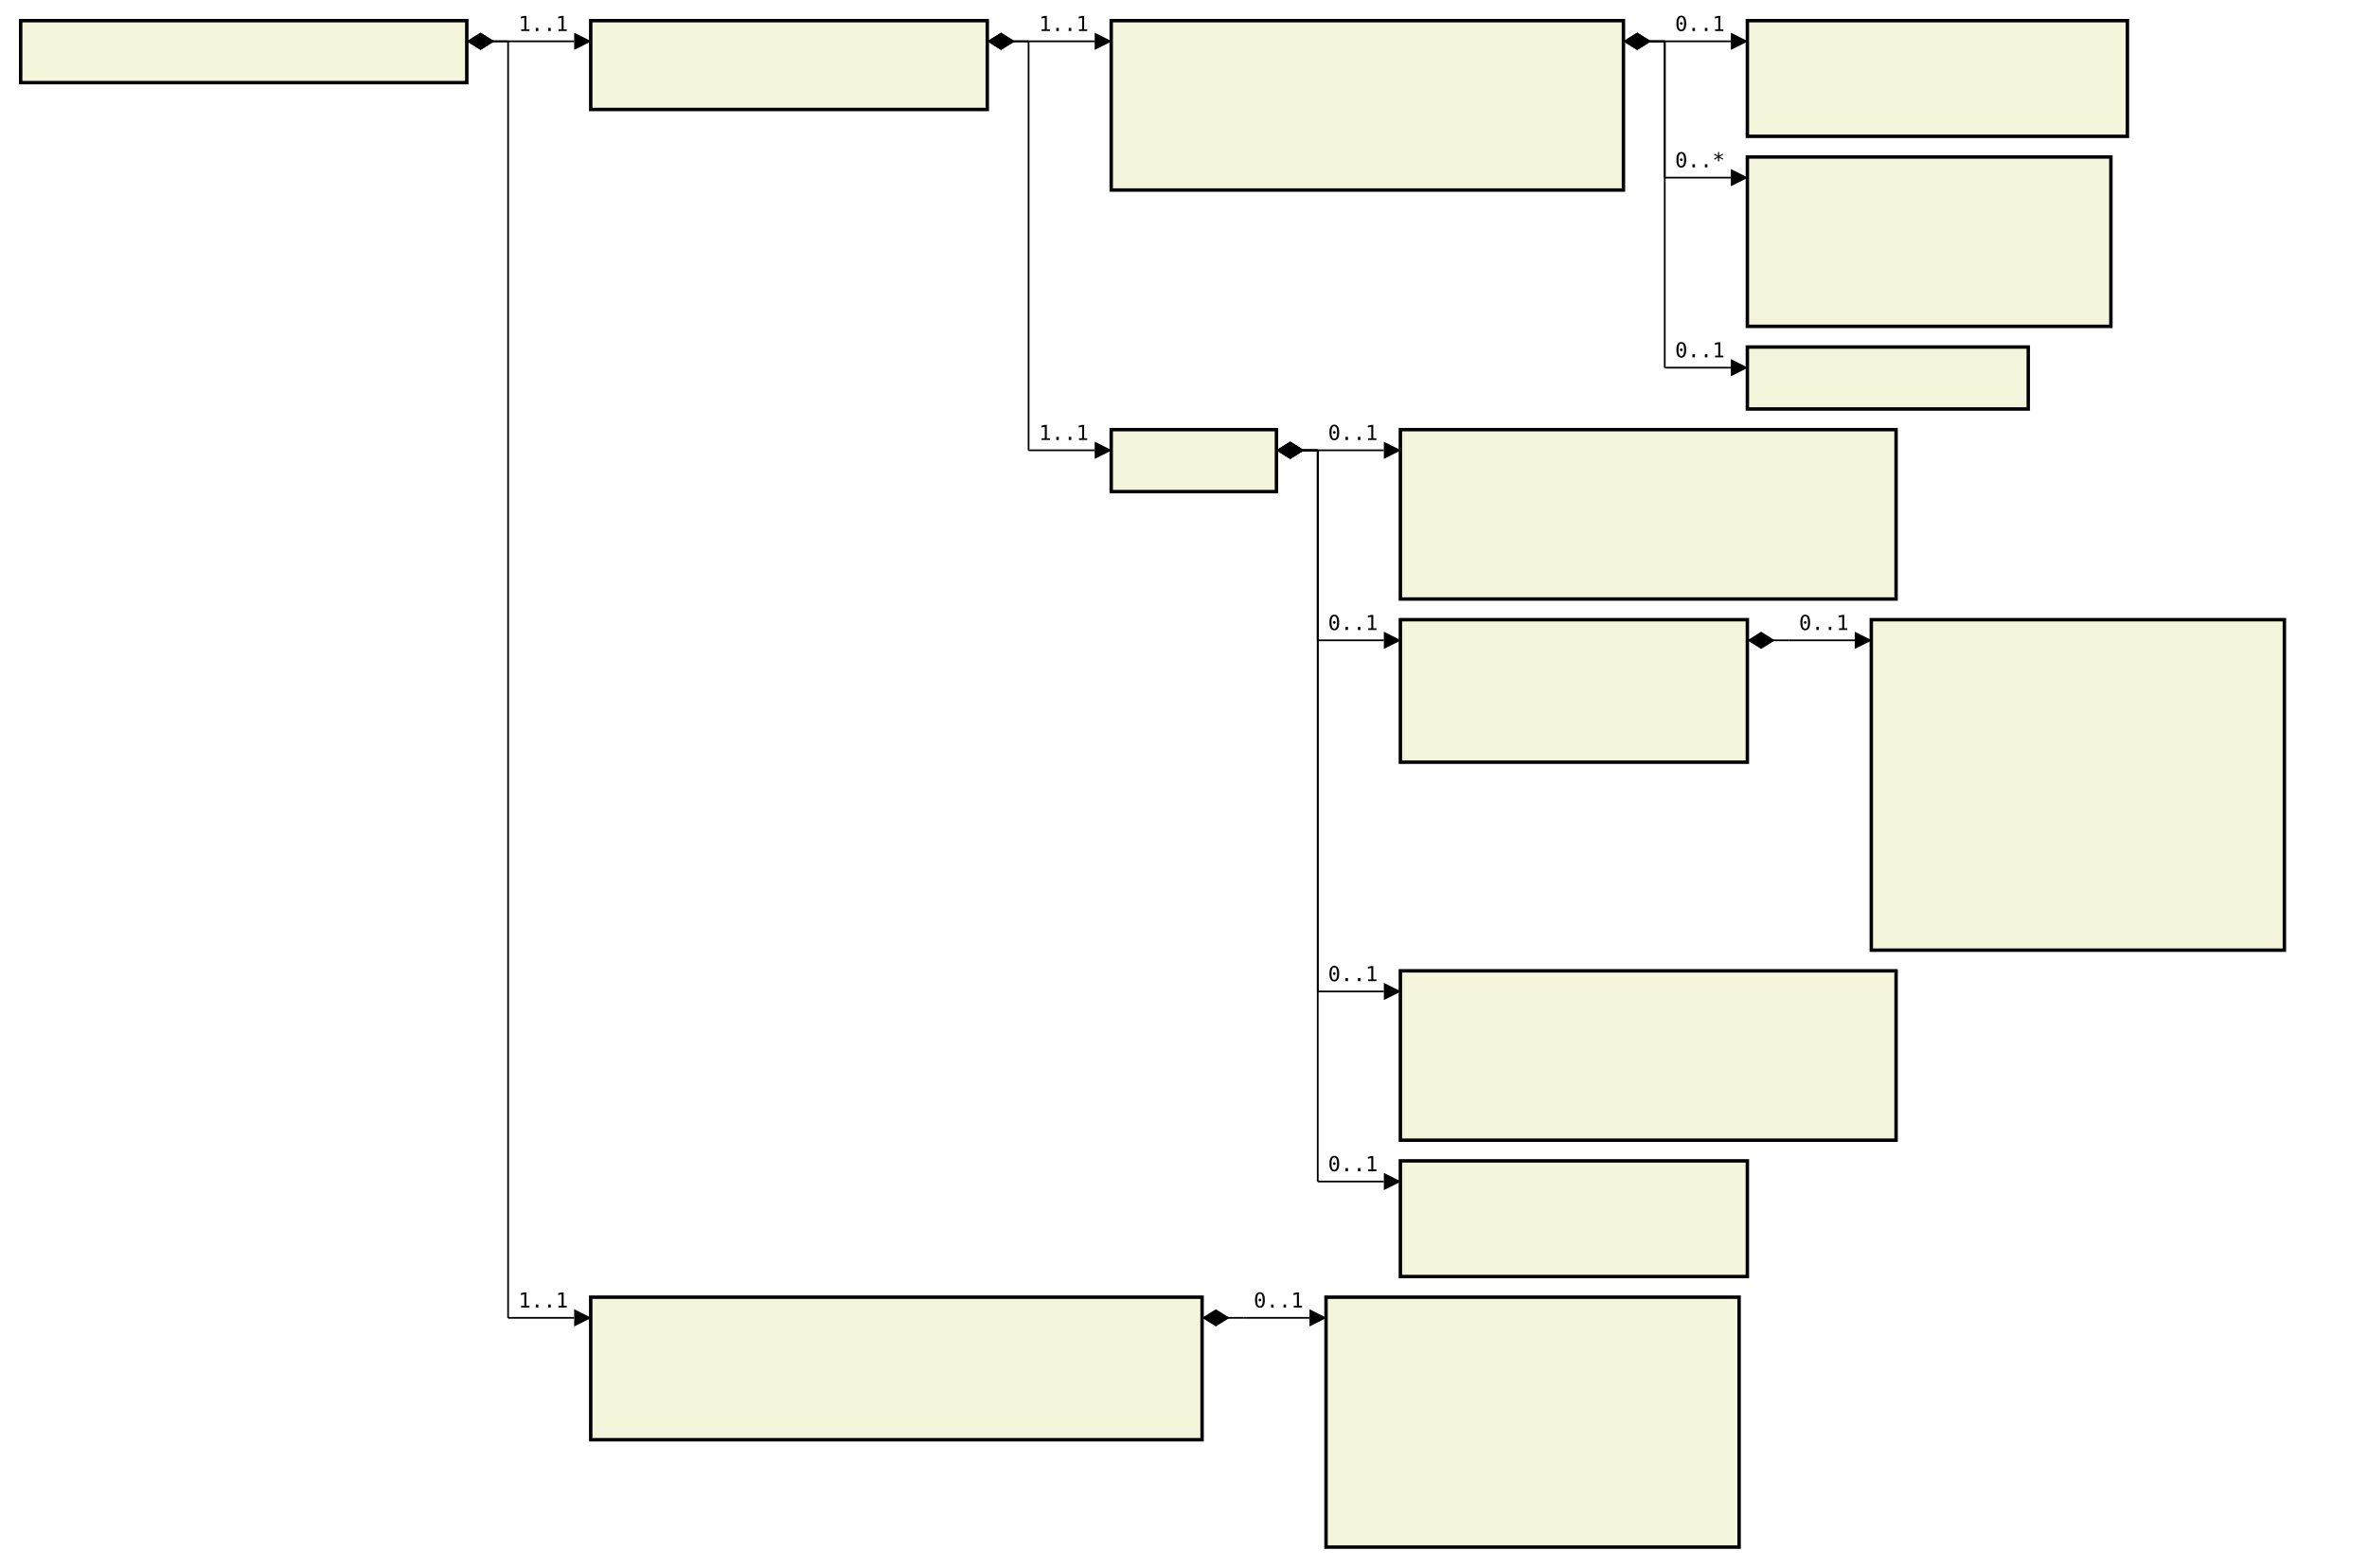
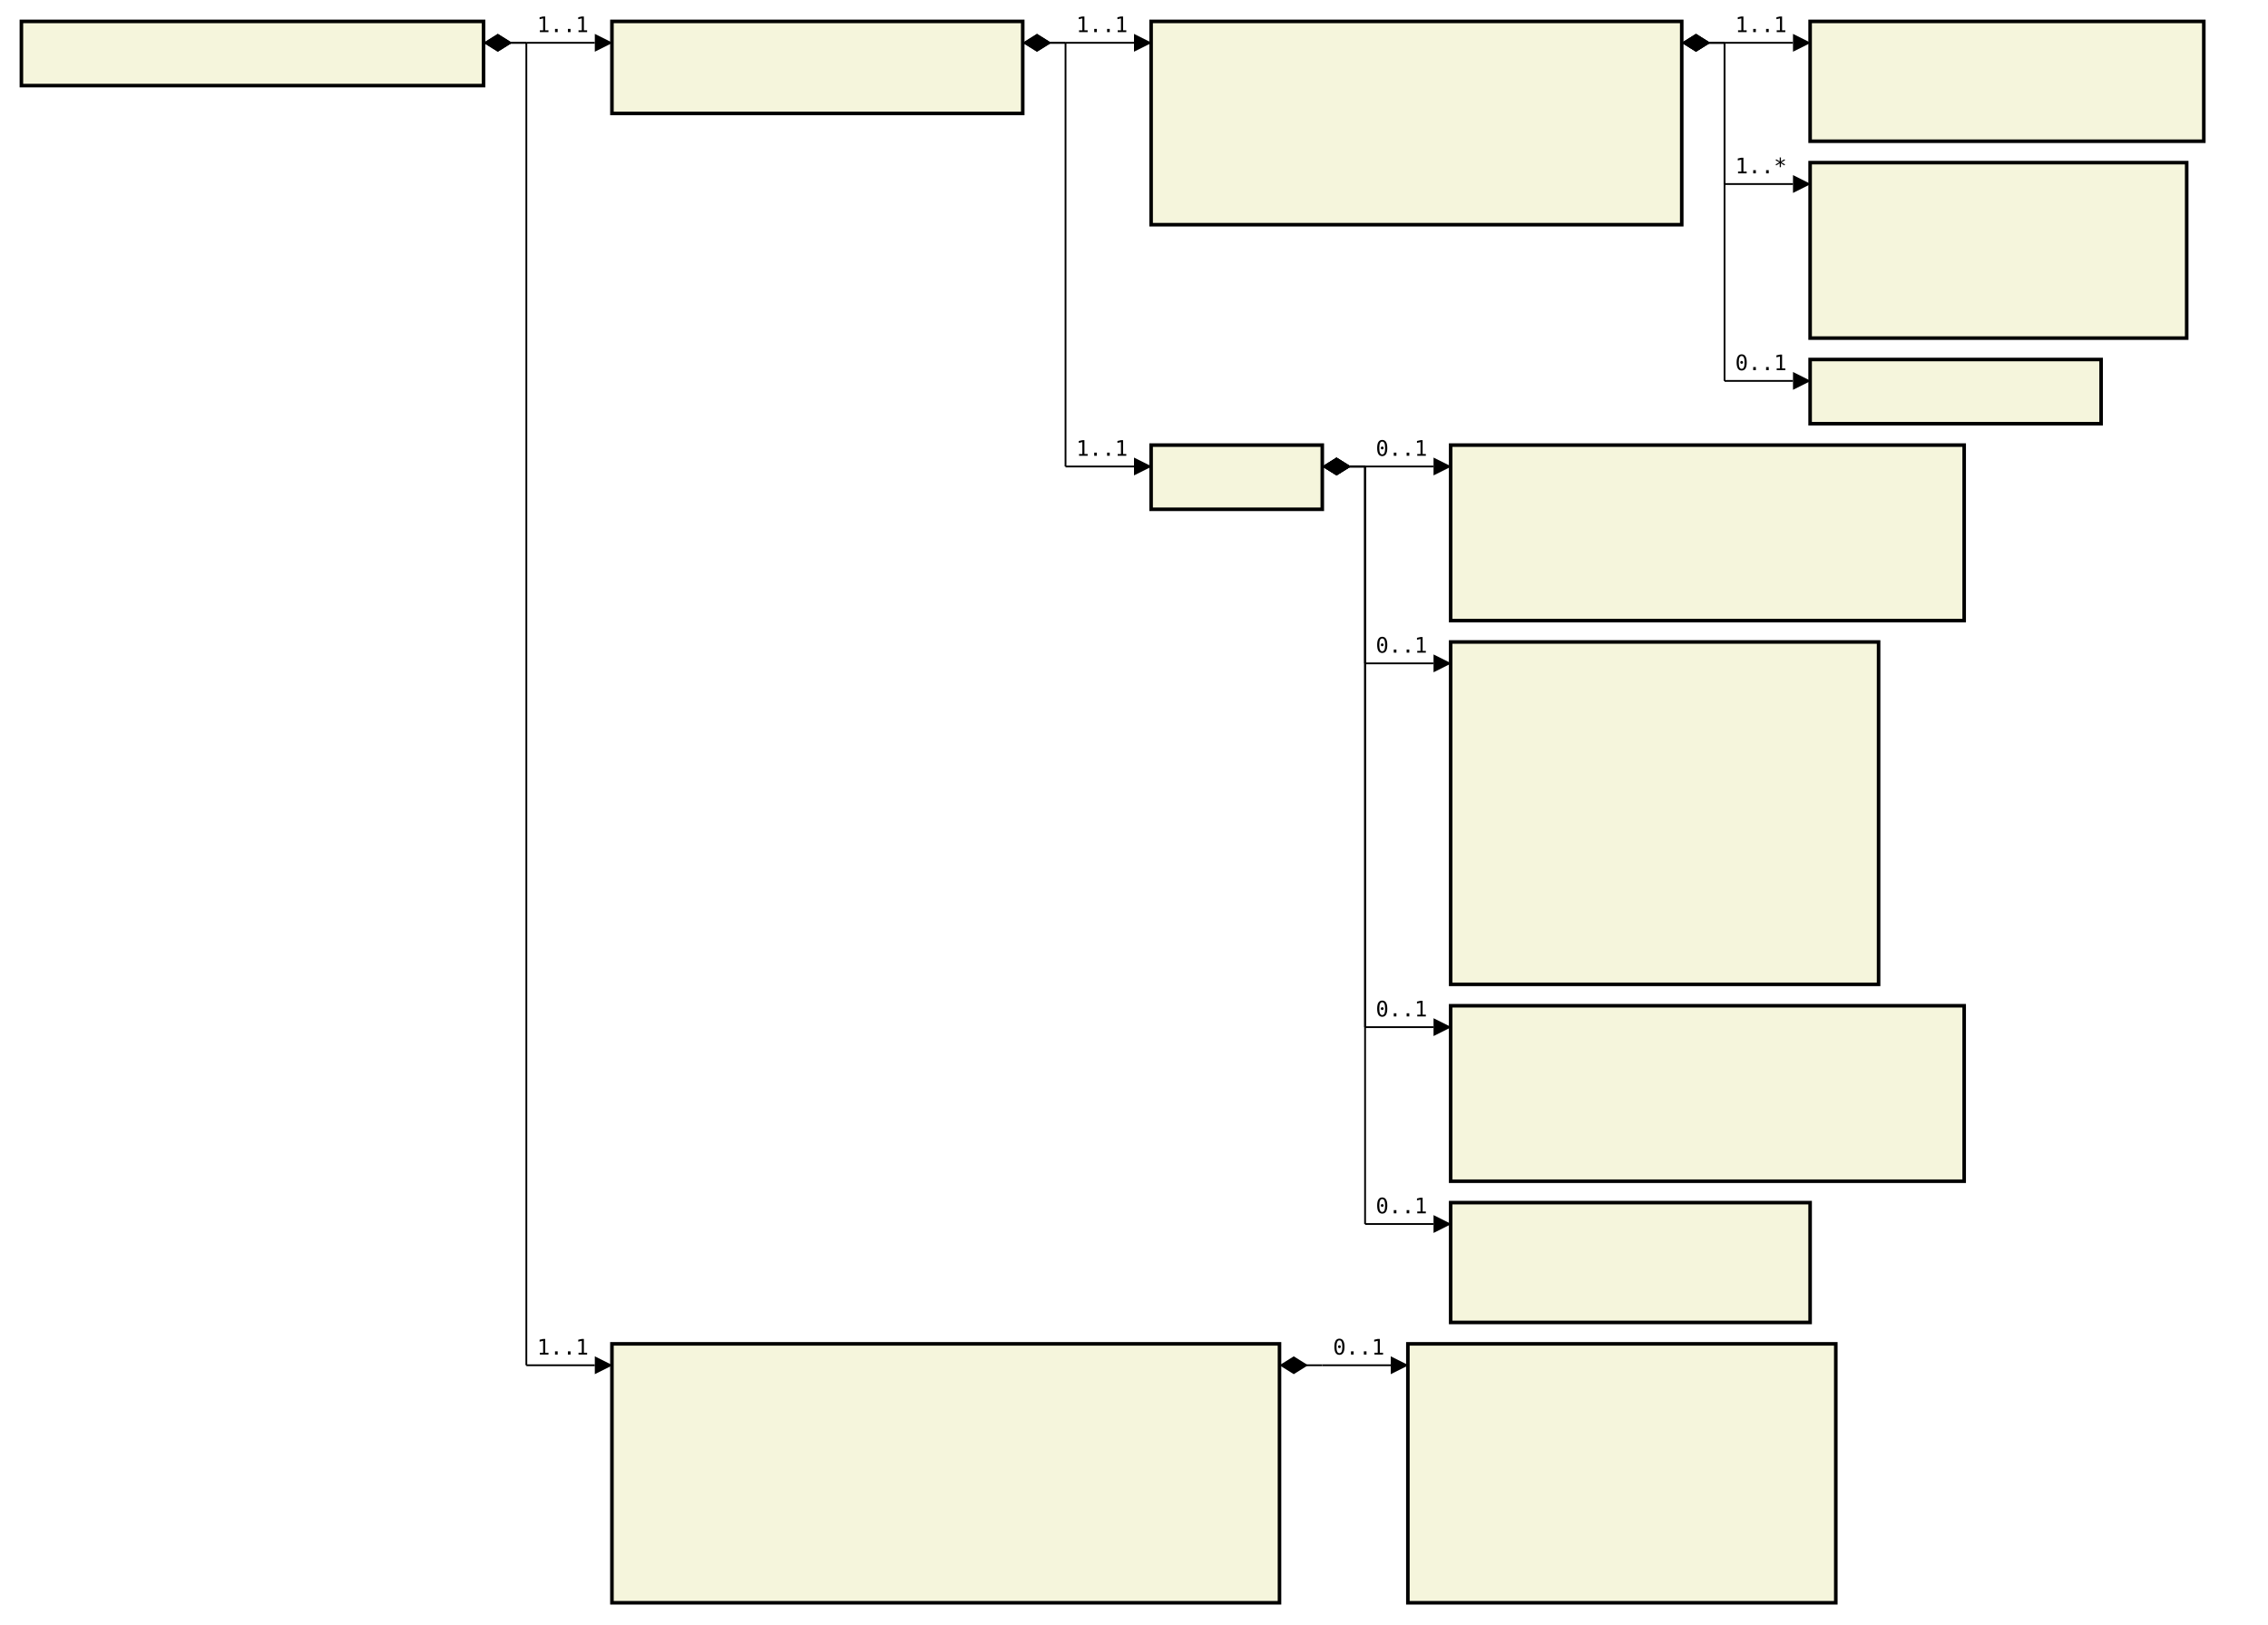
- <svg xmlns="http://www.w3.org/2000/svg" font-family="monospace" width="114.6em" height="75.9em" style="background-color:white">
+ <svg xmlns="http://www.w3.org/2000/svg" font-family="monospace" width="106em" height="75.9em" style="background-color:white">
  <defs>
    <marker id="Triangle" viewBox="0 0 10 10" refX="0" refY="5" markerUnits="strokeWidth" markerWidth="15" markerHeight="10" orient="auto">
      <path d="M 0 0 L 10 5 L 0 10 z" />
    </marker>
    <marker id="Diamond" viewBox="0 0 16 10" refX="0" refY="5" markerUnits="strokeWidth" markerWidth="20" markerHeight="10" orient="auto">
      <path d="M 0 5 L 8 10 L 16 5 L 8 0 z" />
    </marker>
  </defs>
  <rect x="1em" y="1em" width="21.6em" height="3em" fill="beige" stroke="black" stroke-width="2" />
  <text style="font-weight:bold" text-anchor="middle" x="11.8em" y="2.3em" fill="black">
</text>
  <rect x="28.6em" y="1em" width="19.2em" height="4.3em" fill="beige" stroke="black" stroke-width="2" />
  <text style="font-weight:bold" text-anchor="middle" x="38.2em" y="2.3em" fill="black">
</text>
  <text x="29.6em" y="4.3em" fill="darkslateblue">
</text>
-   <rect x="53.8em" y="1em" width="24.8em" height="8.2em" fill="beige" stroke="black" stroke-width="2" />
+   <rect x="53.8em" y="1em" width="24.8em" height="9.5em" fill="beige" stroke="black" stroke-width="2" />
  <text style="font-weight:bold" text-anchor="middle" x="66.2em" y="2.3em" fill="black">
</text>
  <text x="54.8em" y="4.3em" fill="darkslateblue">
</text>
  <text x="54.8em" y="5.6em" fill="darkslateblue">
</text>
  <text x="54.8em" y="6.9em" fill="darkslateblue">
</text>
  <text x="54.8em" y="8.2em" fill="darkslateblue">
+ </text>
+   <text x="54.8em" y="9.5em" fill="darkslateblue">
</text>
  <rect x="84.6em" y="1em" width="18.4em" height="5.6em" fill="beige" stroke="black" stroke-width="2" />
  <text style="font-weight:bold" text-anchor="middle" x="93.8em" y="2.3em" fill="black">
</text>
  <text x="85.6em" y="4.3em" fill="darkslateblue">
</text>
  <text x="85.6em" y="5.6em" fill="darkslateblue">
</text>
  <rect x="84.6em" y="7.6em" width="17.6em" height="8.2em" fill="beige" stroke="black" stroke-width="2" />
  <text style="font-weight:bold" text-anchor="middle" x="93.4em" y="8.9em" fill="black">
</text>
  <text x="85.6em" y="10.9em" fill="darkslateblue">
</text>
  <text x="85.6em" y="12.2em" fill="darkslateblue">
</text>
  <text x="85.6em" y="13.5em" fill="darkslateblue">
</text>
  <text x="85.6em" y="14.8em" fill="darkslateblue">
</text>
  <rect x="84.6em" y="16.8em" width="13.6em" height="3em" fill="beige" stroke="black" stroke-width="2" />
  <text style="font-weight:bold" text-anchor="middle" x="91.4em" y="18.1em" fill="black">
</text>
  <rect x="53.8em" y="20.8em" width="8em" height="3em" fill="beige" stroke="black" stroke-width="2" />
  <text style="font-weight:bold" text-anchor="middle" x="57.8em" y="22.1em" fill="black">
</text>
  <rect x="67.8em" y="20.8em" width="24em" height="8.2em" fill="beige" stroke="black" stroke-width="2" />
  <text style="font-weight:bold" text-anchor="middle" x="79.8em" y="22.1em" fill="black">
</text>
  <text x="68.8em" y="24.1em" fill="darkslateblue">
</text>
  <text x="68.8em" y="25.4em" fill="darkslateblue">
</text>
  <text x="68.8em" y="26.7em" fill="darkslateblue">
</text>
  <text x="68.8em" y="28em" fill="darkslateblue">
</text>
-   <rect x="67.8em" y="30em" width="16.8em" height="6.9em" fill="beige" stroke="black" stroke-width="2" />
-   <text style="font-weight:bold" text-anchor="middle" x="76.2em" y="31.3em" fill="black">
+   <rect x="67.8em" y="30em" width="20em" height="16em" fill="beige" stroke="black" stroke-width="2" />
+   <text style="font-weight:bold" text-anchor="middle" x="77.8em" y="31.3em" fill="black">
</text>
  <text x="68.8em" y="33.3em" fill="darkslateblue">
</text>
  <text x="68.8em" y="34.6em" fill="darkslateblue">
</text>
  <text x="68.8em" y="35.9em" fill="darkslateblue">
</text>
-   <rect x="90.6em" y="30em" width="20em" height="16em" fill="beige" stroke="black" stroke-width="2" />
-   <text style="font-weight:bold" text-anchor="middle" x="100.6em" y="31.3em" fill="black">
+   <text x="68.8em" y="37.2em" fill="darkslateblue">
</text>
-   <text x="91.6em" y="33.3em" fill="darkslateblue">
+   <text x="68.8em" y="38.5em" fill="darkslateblue">
</text>
-   <text x="91.6em" y="34.6em" fill="darkslateblue">
+   <text x="68.8em" y="39.8em" fill="darkslateblue">
</text>
-   <text x="91.6em" y="35.9em" fill="darkslateblue">
+   <text x="68.8em" y="41.1em" fill="darkslateblue">
</text>
-   <text x="91.6em" y="37.2em" fill="darkslateblue">
+   <text x="68.8em" y="42.4em" fill="darkslateblue">
</text>
-   <text x="91.6em" y="38.5em" fill="darkslateblue">
+   <text x="68.8em" y="43.7em" fill="darkslateblue">
</text>
-   <text x="91.6em" y="39.8em" fill="darkslateblue">
- </text>
-   <text x="91.6em" y="41.1em" fill="darkslateblue">
- </text>
-   <text x="91.6em" y="42.4em" fill="darkslateblue">
- </text>
-   <text x="91.6em" y="43.7em" fill="darkslateblue">
- </text>
-   <text x="91.6em" y="45em" fill="darkslateblue">
+   <text x="68.8em" y="45em" fill="darkslateblue">
</text>
  <rect x="67.8em" y="47em" width="24em" height="8.2em" fill="beige" stroke="black" stroke-width="2" />
  <text style="font-weight:bold" text-anchor="middle" x="79.8em" y="48.3em" fill="black">
</text>
  <text x="68.8em" y="50.3em" fill="darkslateblue">
</text>
  <text x="68.8em" y="51.6em" fill="darkslateblue">
</text>
  <text x="68.8em" y="52.9em" fill="darkslateblue">
</text>
  <text x="68.8em" y="54.2em" fill="darkslateblue">
</text>
  <rect x="67.8em" y="56.2em" width="16.8em" height="5.6em" fill="beige" stroke="black" stroke-width="2" />
  <text style="font-weight:bold" text-anchor="middle" x="76.2em" y="57.5em" fill="black">
</text>
  <text x="68.8em" y="59.5em" fill="darkslateblue">
</text>
  <text x="68.8em" y="60.8em" fill="darkslateblue">
</text>
-   <rect x="28.6em" y="62.8em" width="29.6em" height="6.9em" fill="beige" stroke="black" stroke-width="2" />
-   <text style="font-weight:bold" text-anchor="middle" x="43.4em" y="64.1em" fill="black">
+   <rect x="28.6em" y="62.8em" width="31.2em" height="12.1em" fill="beige" stroke="black" stroke-width="2" />
+   <text style="font-weight:bold" text-anchor="middle" x="44.2em" y="64.1em" fill="black">
</text>
  <text x="29.6em" y="66.1em" fill="darkslateblue">
</text>
  <text x="29.6em" y="67.4em" fill="darkslateblue">
</text>
  <text x="29.6em" y="68.7em" fill="darkslateblue">
</text>
-   <rect x="64.2em" y="62.8em" width="20em" height="12.1em" fill="beige" stroke="black" stroke-width="2" />
-   <text style="font-weight:bold" text-anchor="middle" x="74.2em" y="64.1em" fill="black">
+   <text x="29.6em" y="70em" fill="darkslateblue">
</text>
-   <text x="65.2em" y="66.1em" fill="darkslateblue">
+   <text x="29.6em" y="71.3em" fill="darkslateblue">
</text>
-   <text x="65.2em" y="67.4em" fill="darkslateblue">
+   <text x="29.6em" y="72.6em" fill="darkslateblue">
</text>
-   <text x="65.2em" y="68.7em" fill="darkslateblue">
+   <text x="29.6em" y="73.9em" fill="darkslateblue">
</text>
-   <text x="65.2em" y="70em" fill="darkslateblue">
+   <rect x="65.8em" y="62.8em" width="20em" height="12.1em" fill="beige" stroke="black" stroke-width="2" />
+   <text style="font-weight:bold" text-anchor="middle" x="75.8em" y="64.1em" fill="black">
</text>
-   <text x="65.2em" y="71.3em" fill="darkslateblue">
+   <text x="66.8em" y="66.1em" fill="darkslateblue">
</text>
-   <text x="65.2em" y="72.6em" fill="darkslateblue">
+   <text x="66.8em" y="67.4em" fill="darkslateblue">
</text>
-   <text x="65.2em" y="73.9em" fill="darkslateblue">
+   <text x="66.8em" y="68.7em" fill="darkslateblue">
+ </text>
+   <text x="66.8em" y="70em" fill="darkslateblue">
+ </text>
+   <text x="66.8em" y="71.3em" fill="darkslateblue">
+ </text>
+   <text x="66.8em" y="72.6em" fill="darkslateblue">
+ </text>
+   <text x="66.8em" y="73.9em" fill="darkslateblue">
</text>
  <line x1="22.6em" y1="2em" x2="24.6em" y2="2em" stroke="black" marker-start="url(#Diamond)" />
  <line x1="24.6em" y1="2em" x2="24.6em" y2="2em" stroke="black" />
  <line x1="24.6em" y1="2em" x2="27.8em" y2="2em" stroke="black" marker-end="url(#Triangle)" />
  <text x="25.1em" y="1.5em">1..1</text>
  <line x1="47.8em" y1="2em" x2="49.8em" y2="2em" stroke="black" marker-start="url(#Diamond)" />
  <line x1="49.8em" y1="2em" x2="49.8em" y2="2em" stroke="black" />
  <line x1="49.8em" y1="2em" x2="53em" y2="2em" stroke="black" marker-end="url(#Triangle)" />
  <text x="50.3em" y="1.5em">1..1</text>
  <line x1="78.6em" y1="2em" x2="80.6em" y2="2em" stroke="black" marker-start="url(#Diamond)" />
  <line x1="80.6em" y1="2em" x2="80.6em" y2="2em" stroke="black" />
  <line x1="80.6em" y1="2em" x2="83.8em" y2="2em" stroke="black" marker-end="url(#Triangle)" />
-   <text x="81.1em" y="1.5em">0..1</text>
+   <text x="81.1em" y="1.5em">1..1</text>
  <line x1="78.6em" y1="2em" x2="80.6em" y2="2em" stroke="black" marker-start="url(#Diamond)" />
  <line x1="80.6em" y1="2em" x2="80.6em" y2="8.6em" stroke="black" />
  <line x1="80.6em" y1="8.6em" x2="83.8em" y2="8.6em" stroke="black" marker-end="url(#Triangle)" />
-   <text x="81.1em" y="8.1em">0..*</text>
+   <text x="81.1em" y="8.1em">1..*</text>
  <line x1="78.6em" y1="2em" x2="80.6em" y2="2em" stroke="black" marker-start="url(#Diamond)" />
  <line x1="80.6em" y1="2em" x2="80.6em" y2="17.8em" stroke="black" />
  <line x1="80.6em" y1="17.8em" x2="83.8em" y2="17.8em" stroke="black" marker-end="url(#Triangle)" />
  <text x="81.1em" y="17.3em">0..1</text>
  <line x1="47.8em" y1="2em" x2="49.8em" y2="2em" stroke="black" marker-start="url(#Diamond)" />
  <line x1="49.8em" y1="2em" x2="49.8em" y2="21.8em" stroke="black" />
  <line x1="49.8em" y1="21.8em" x2="53em" y2="21.8em" stroke="black" marker-end="url(#Triangle)" />
  <text x="50.3em" y="21.3em">1..1</text>
  <line x1="61.8em" y1="21.8em" x2="63.8em" y2="21.8em" stroke="black" marker-start="url(#Diamond)" />
  <line x1="63.8em" y1="21.8em" x2="63.8em" y2="21.8em" stroke="black" />
  <line x1="63.8em" y1="21.8em" x2="67em" y2="21.8em" stroke="black" marker-end="url(#Triangle)" />
  <text x="64.3em" y="21.3em">0..1</text>
  <line x1="61.8em" y1="21.8em" x2="63.8em" y2="21.8em" stroke="black" marker-start="url(#Diamond)" />
  <line x1="63.8em" y1="21.8em" x2="63.8em" y2="31em" stroke="black" />
  <line x1="63.8em" y1="31em" x2="67em" y2="31em" stroke="black" marker-end="url(#Triangle)" />
  <text x="64.3em" y="30.5em">0..1</text>
-   <line x1="84.6em" y1="31em" x2="86.6em" y2="31em" stroke="black" marker-start="url(#Diamond)" />
-   <line x1="86.6em" y1="31em" x2="86.6em" y2="31em" stroke="black" />
-   <line x1="86.6em" y1="31em" x2="89.8em" y2="31em" stroke="black" marker-end="url(#Triangle)" />
-   <text x="87.1em" y="30.5em">0..1</text>
  <line x1="61.8em" y1="21.8em" x2="63.8em" y2="21.8em" stroke="black" marker-start="url(#Diamond)" />
  <line x1="63.8em" y1="21.8em" x2="63.8em" y2="48em" stroke="black" />
  <line x1="63.8em" y1="48em" x2="67em" y2="48em" stroke="black" marker-end="url(#Triangle)" />
  <text x="64.3em" y="47.5em">0..1</text>
  <line x1="61.8em" y1="21.8em" x2="63.8em" y2="21.8em" stroke="black" marker-start="url(#Diamond)" />
  <line x1="63.8em" y1="21.8em" x2="63.8em" y2="57.2em" stroke="black" />
  <line x1="63.8em" y1="57.2em" x2="67em" y2="57.2em" stroke="black" marker-end="url(#Triangle)" />
  <text x="64.3em" y="56.7em">0..1</text>
  <line x1="22.6em" y1="2em" x2="24.6em" y2="2em" stroke="black" marker-start="url(#Diamond)" />
  <line x1="24.6em" y1="2em" x2="24.6em" y2="63.8em" stroke="black" />
  <line x1="24.6em" y1="63.8em" x2="27.8em" y2="63.8em" stroke="black" marker-end="url(#Triangle)" />
  <text x="25.1em" y="63.3em">1..1</text>
-   <line x1="58.2em" y1="63.8em" x2="60.2em" y2="63.8em" stroke="black" marker-start="url(#Diamond)" />
-   <line x1="60.2em" y1="63.8em" x2="60.2em" y2="63.8em" stroke="black" />
-   <line x1="60.2em" y1="63.8em" x2="63.4em" y2="63.8em" stroke="black" marker-end="url(#Triangle)" />
-   <text x="60.7em" y="63.3em">0..1</text>
+   <line x1="59.8em" y1="63.8em" x2="61.8em" y2="63.8em" stroke="black" marker-start="url(#Diamond)" />
+   <line x1="61.8em" y1="63.8em" x2="61.8em" y2="63.8em" stroke="black" />
+   <line x1="61.8em" y1="63.8em" x2="65em" y2="63.8em" stroke="black" marker-end="url(#Triangle)" />
+   <text x="62.3em" y="63.3em">0..1</text>
</svg>
